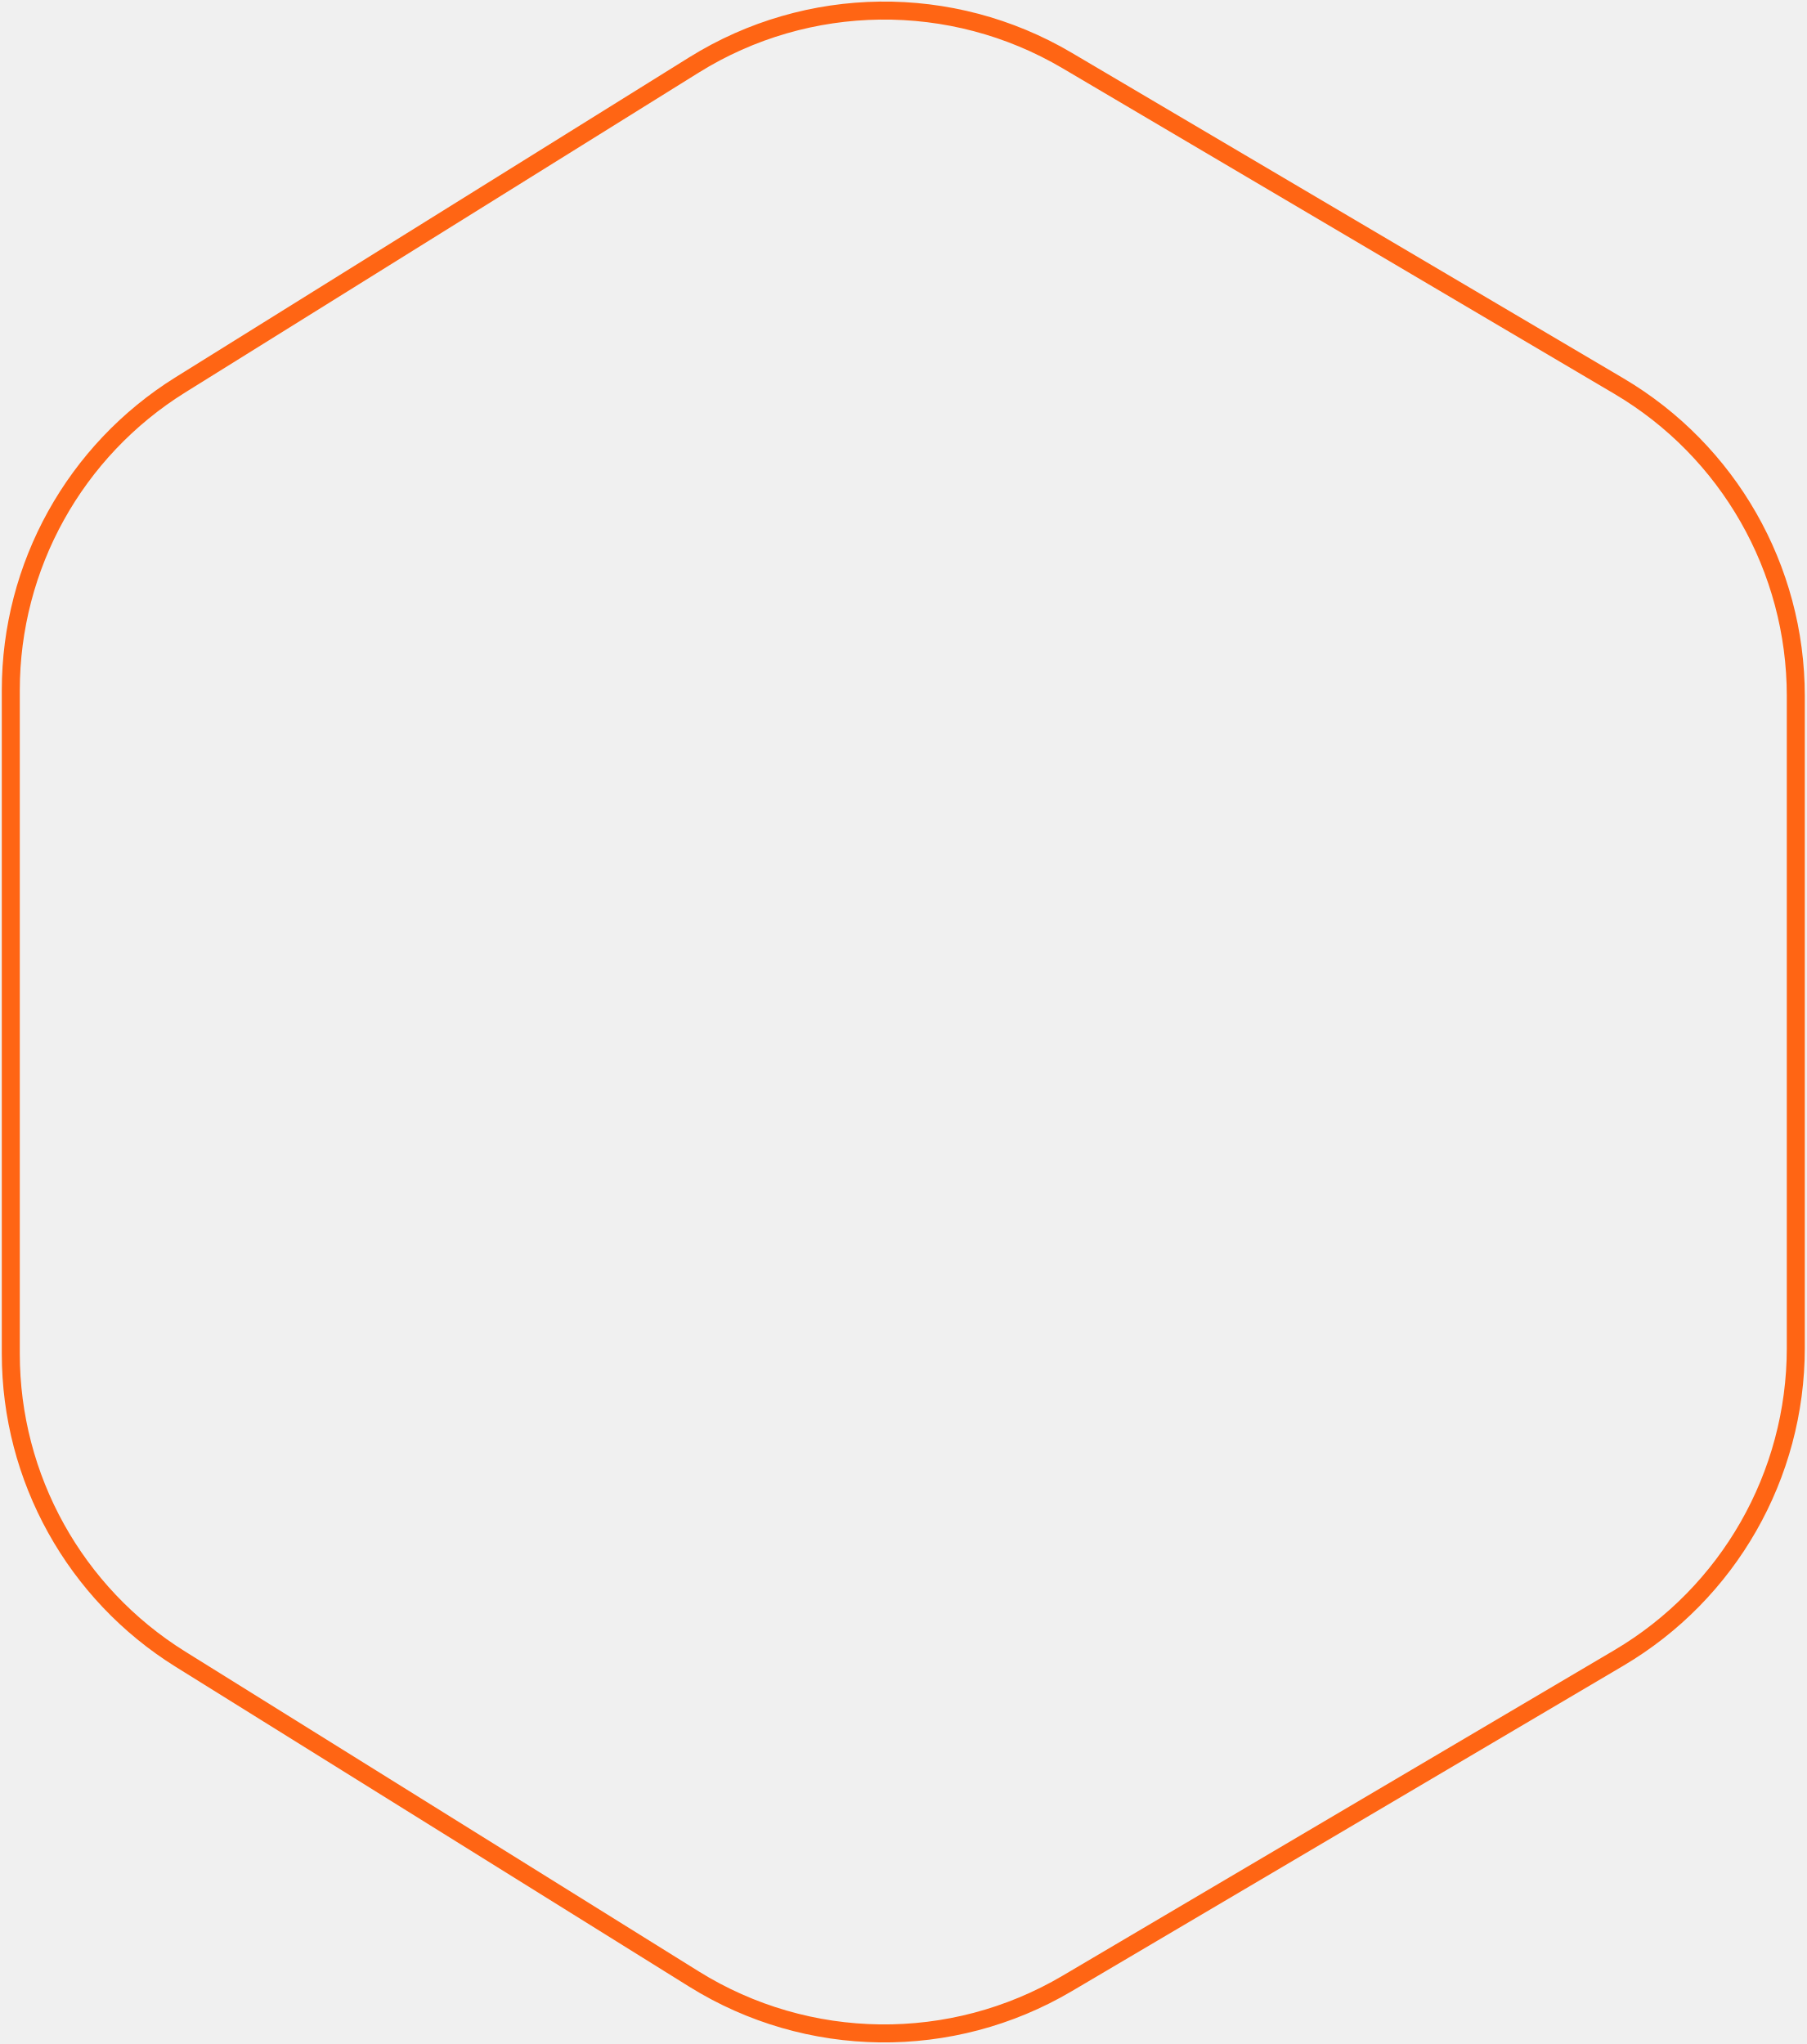
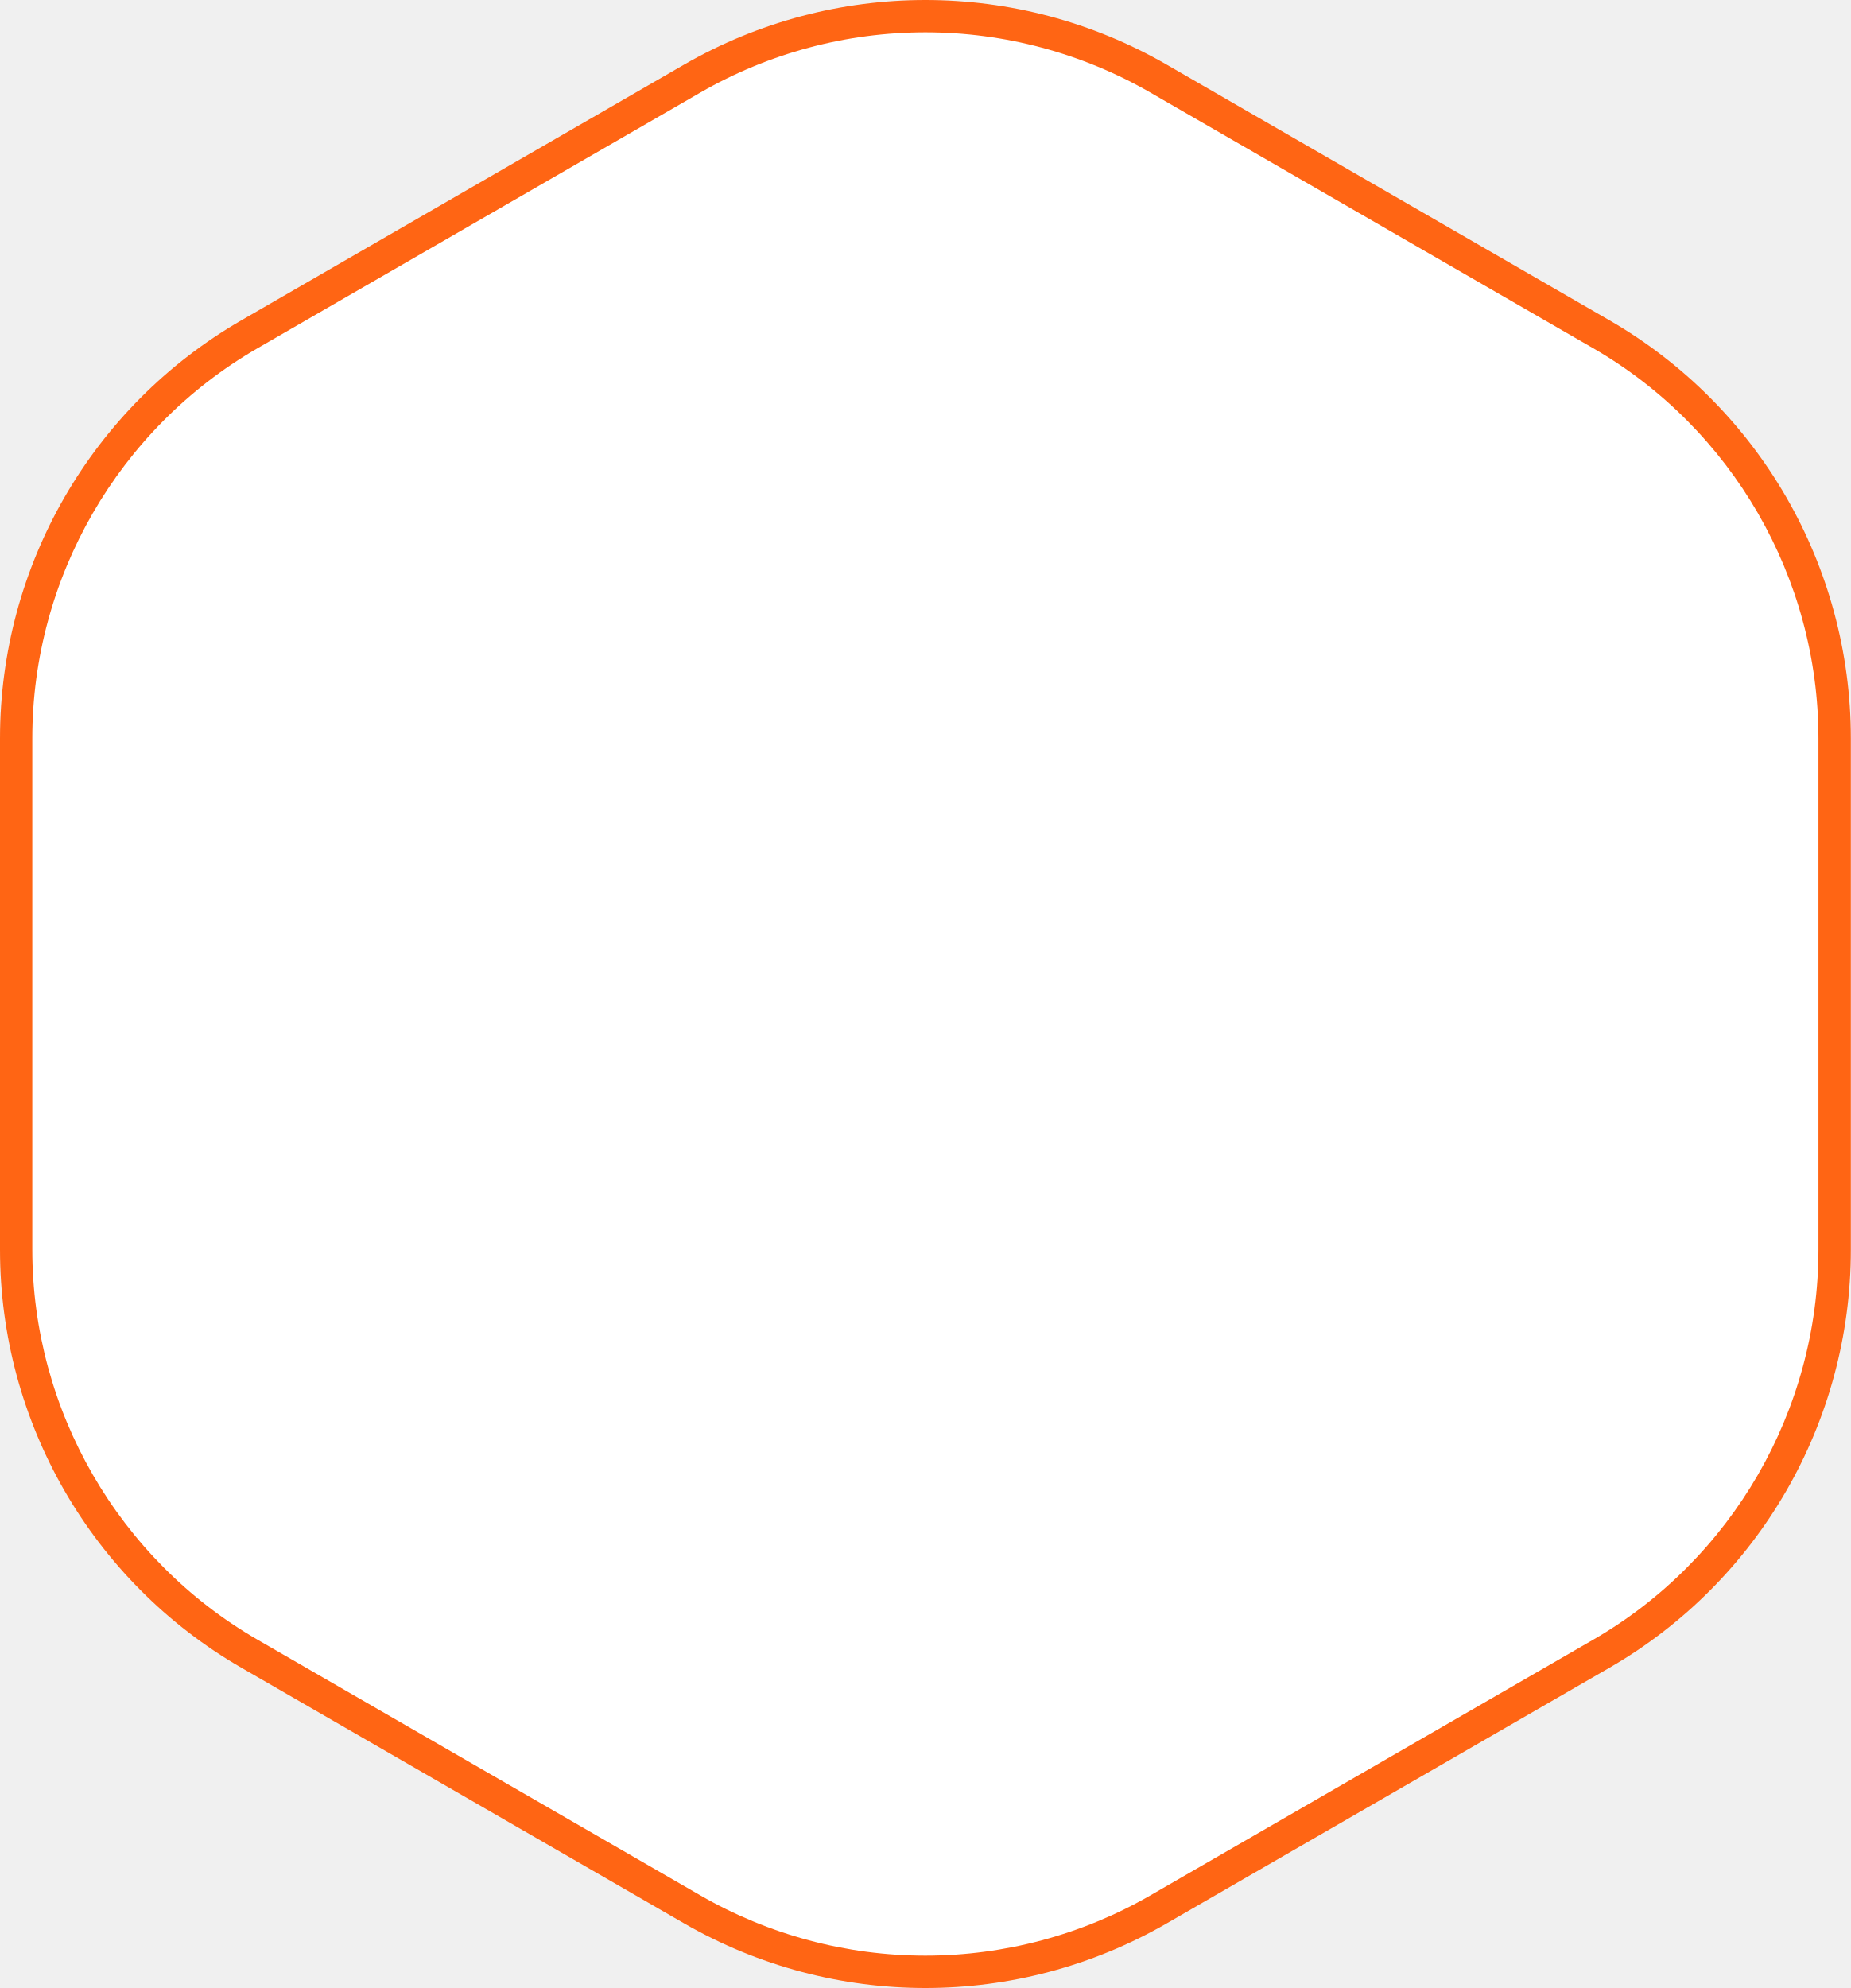
- <svg xmlns="http://www.w3.org/2000/svg" width="502" height="568" viewBox="0 0 502 568" fill="none">
-   <path d="M3 376.179V191.821C3 157.287 20.818 125.197 50.13 106.94L192.829 18.058C224.461 -1.645 264.424 -2.124 296.519 16.815L449.82 107.275C480.297 125.259 499 158.012 499 193.399V374.601C499 409.988 480.297 442.741 449.82 460.725L296.519 551.185C264.424 570.124 224.461 569.645 192.829 549.942L50.13 461.06C20.818 442.802 3 410.713 3 376.179Z" stroke="#FF6514" stroke-width="5" />
+ <svg xmlns="http://www.w3.org/2000/svg" id="Camada_2" data-name="Camada 2" viewBox="0 0 353.63 379.8">
+   <defs>
+     <style>
+       .cls-1 {
+         fill: #fff;
+       }
+ 
+       .cls-2 {
+         fill: #ff6514;
+       }
+     </style>
+   </defs>
+   <g id="Camada_1-2" data-name="Camada 1">
+     <g>
+       <path class="cls-1" d="M176.81,376.71c-15.62,0-31.03-4.13-44.56-11.94l-84.6-48.84c-27.49-15.87-44.56-45.45-44.56-77.18v-97.69c0-31.74,17.08-61.31,44.56-77.18L132.25,15.03c13.53-7.81,28.94-11.94,44.56-11.94s31.03,4.13,44.56,11.94l84.6,48.84c27.49,15.87,44.56,45.45,44.56,77.18v97.69c0,31.74-17.08,61.31-44.56,77.18l-84.6,48.84c-13.53,7.81-28.94,11.94-44.56,11.94Z" />
+       <path class="cls-2" d="M176.81,6.17c15.08,0,29.96,3.99,43.02,11.53l84.6,48.84c26.53,15.32,43.02,43.87,43.02,74.51v97.69c0,30.64-16.48,59.19-43.02,74.51l-84.6,48.84c-13.06,7.54-27.94,11.53-43.02,11.53s-29.96-3.99-43.02-11.53l-84.6-48.84c-26.53-15.32-43.02-43.87-43.02-74.51v-97.69c0-30.64,16.48-59.19,43.02-74.51L133.79,17.7c13.06-7.54,27.94-11.53,43.02-11.53m0-6.17c-15.92,0-31.84,4.12-46.11,12.35L46.11,61.2C17.58,77.67,0,108.11,0,141.06v97.69c0,32.94,17.58,63.39,46.11,79.86l84.6,48.84c14.26,8.23,30.19,12.35,46.11,12.35s31.84-4.12,46.11-12.35l84.6-48.84c28.53-16.47,46.11-46.91,46.11-79.86v-97.69c0-32.94-17.58-63.39-46.11-79.86L222.92,12.35C208.65,4.12,192.73,0,176.81,0h0Z" />
+     </g>
+   </g>
</svg>
